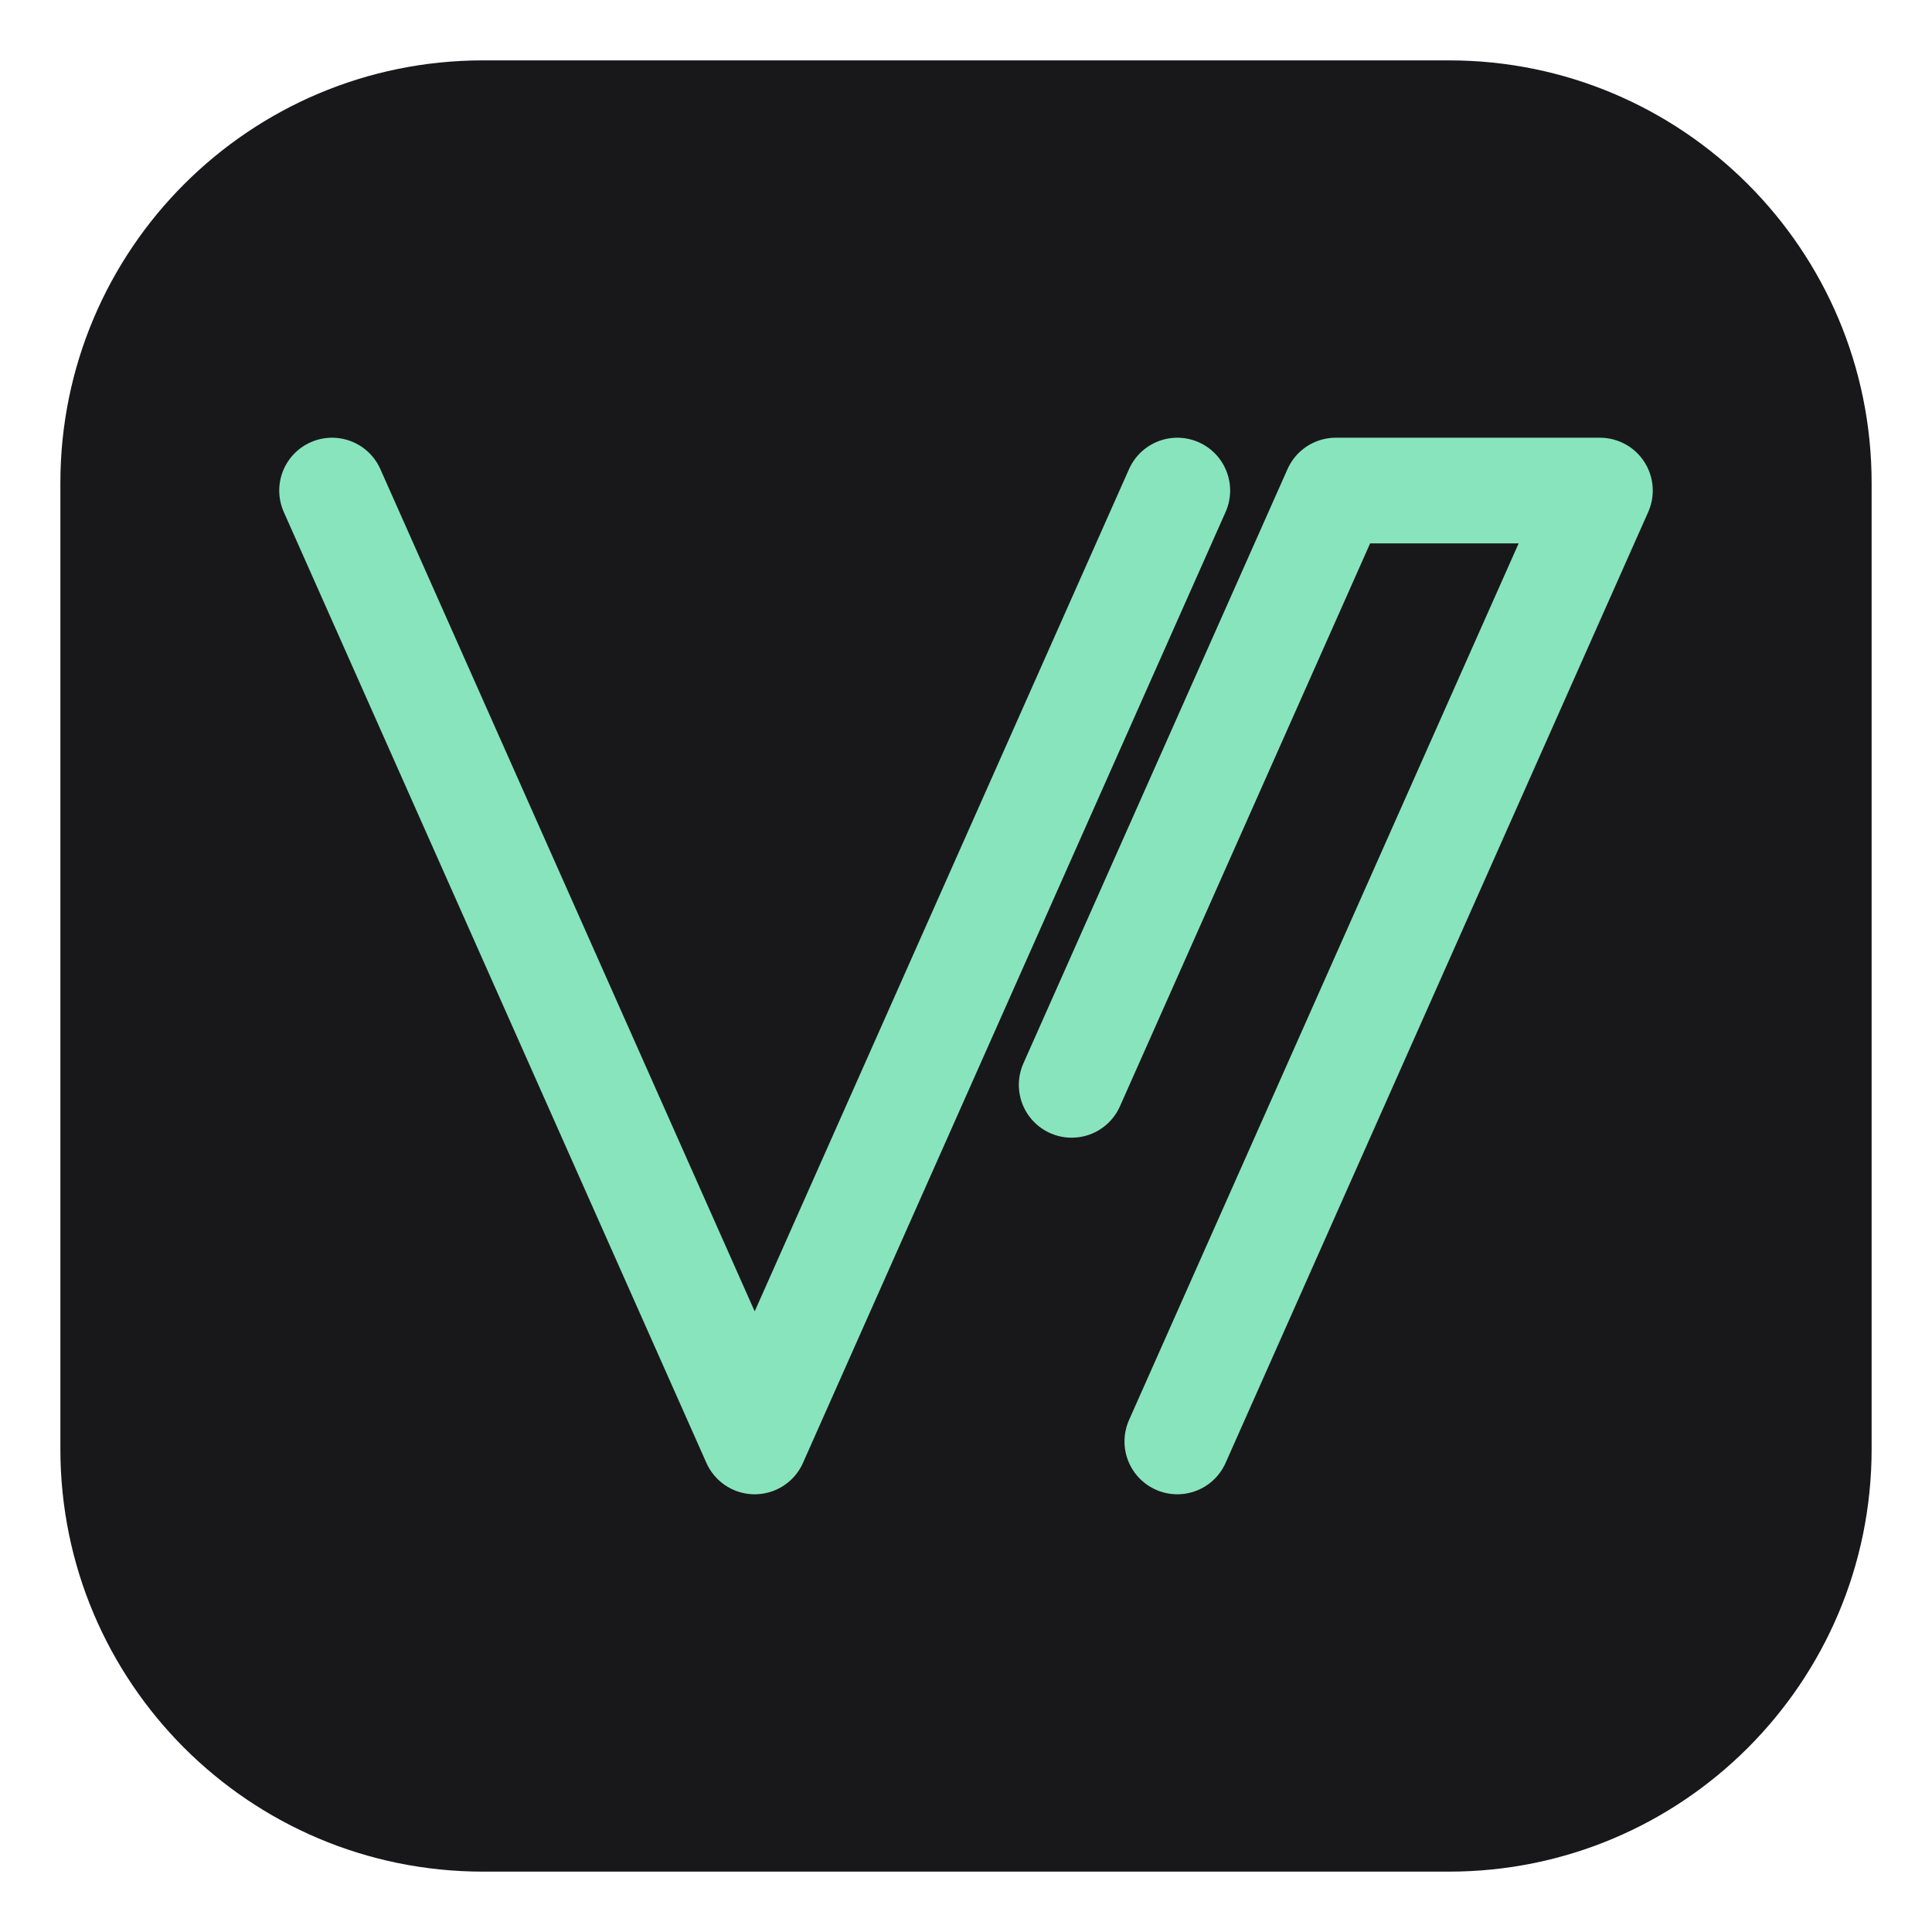
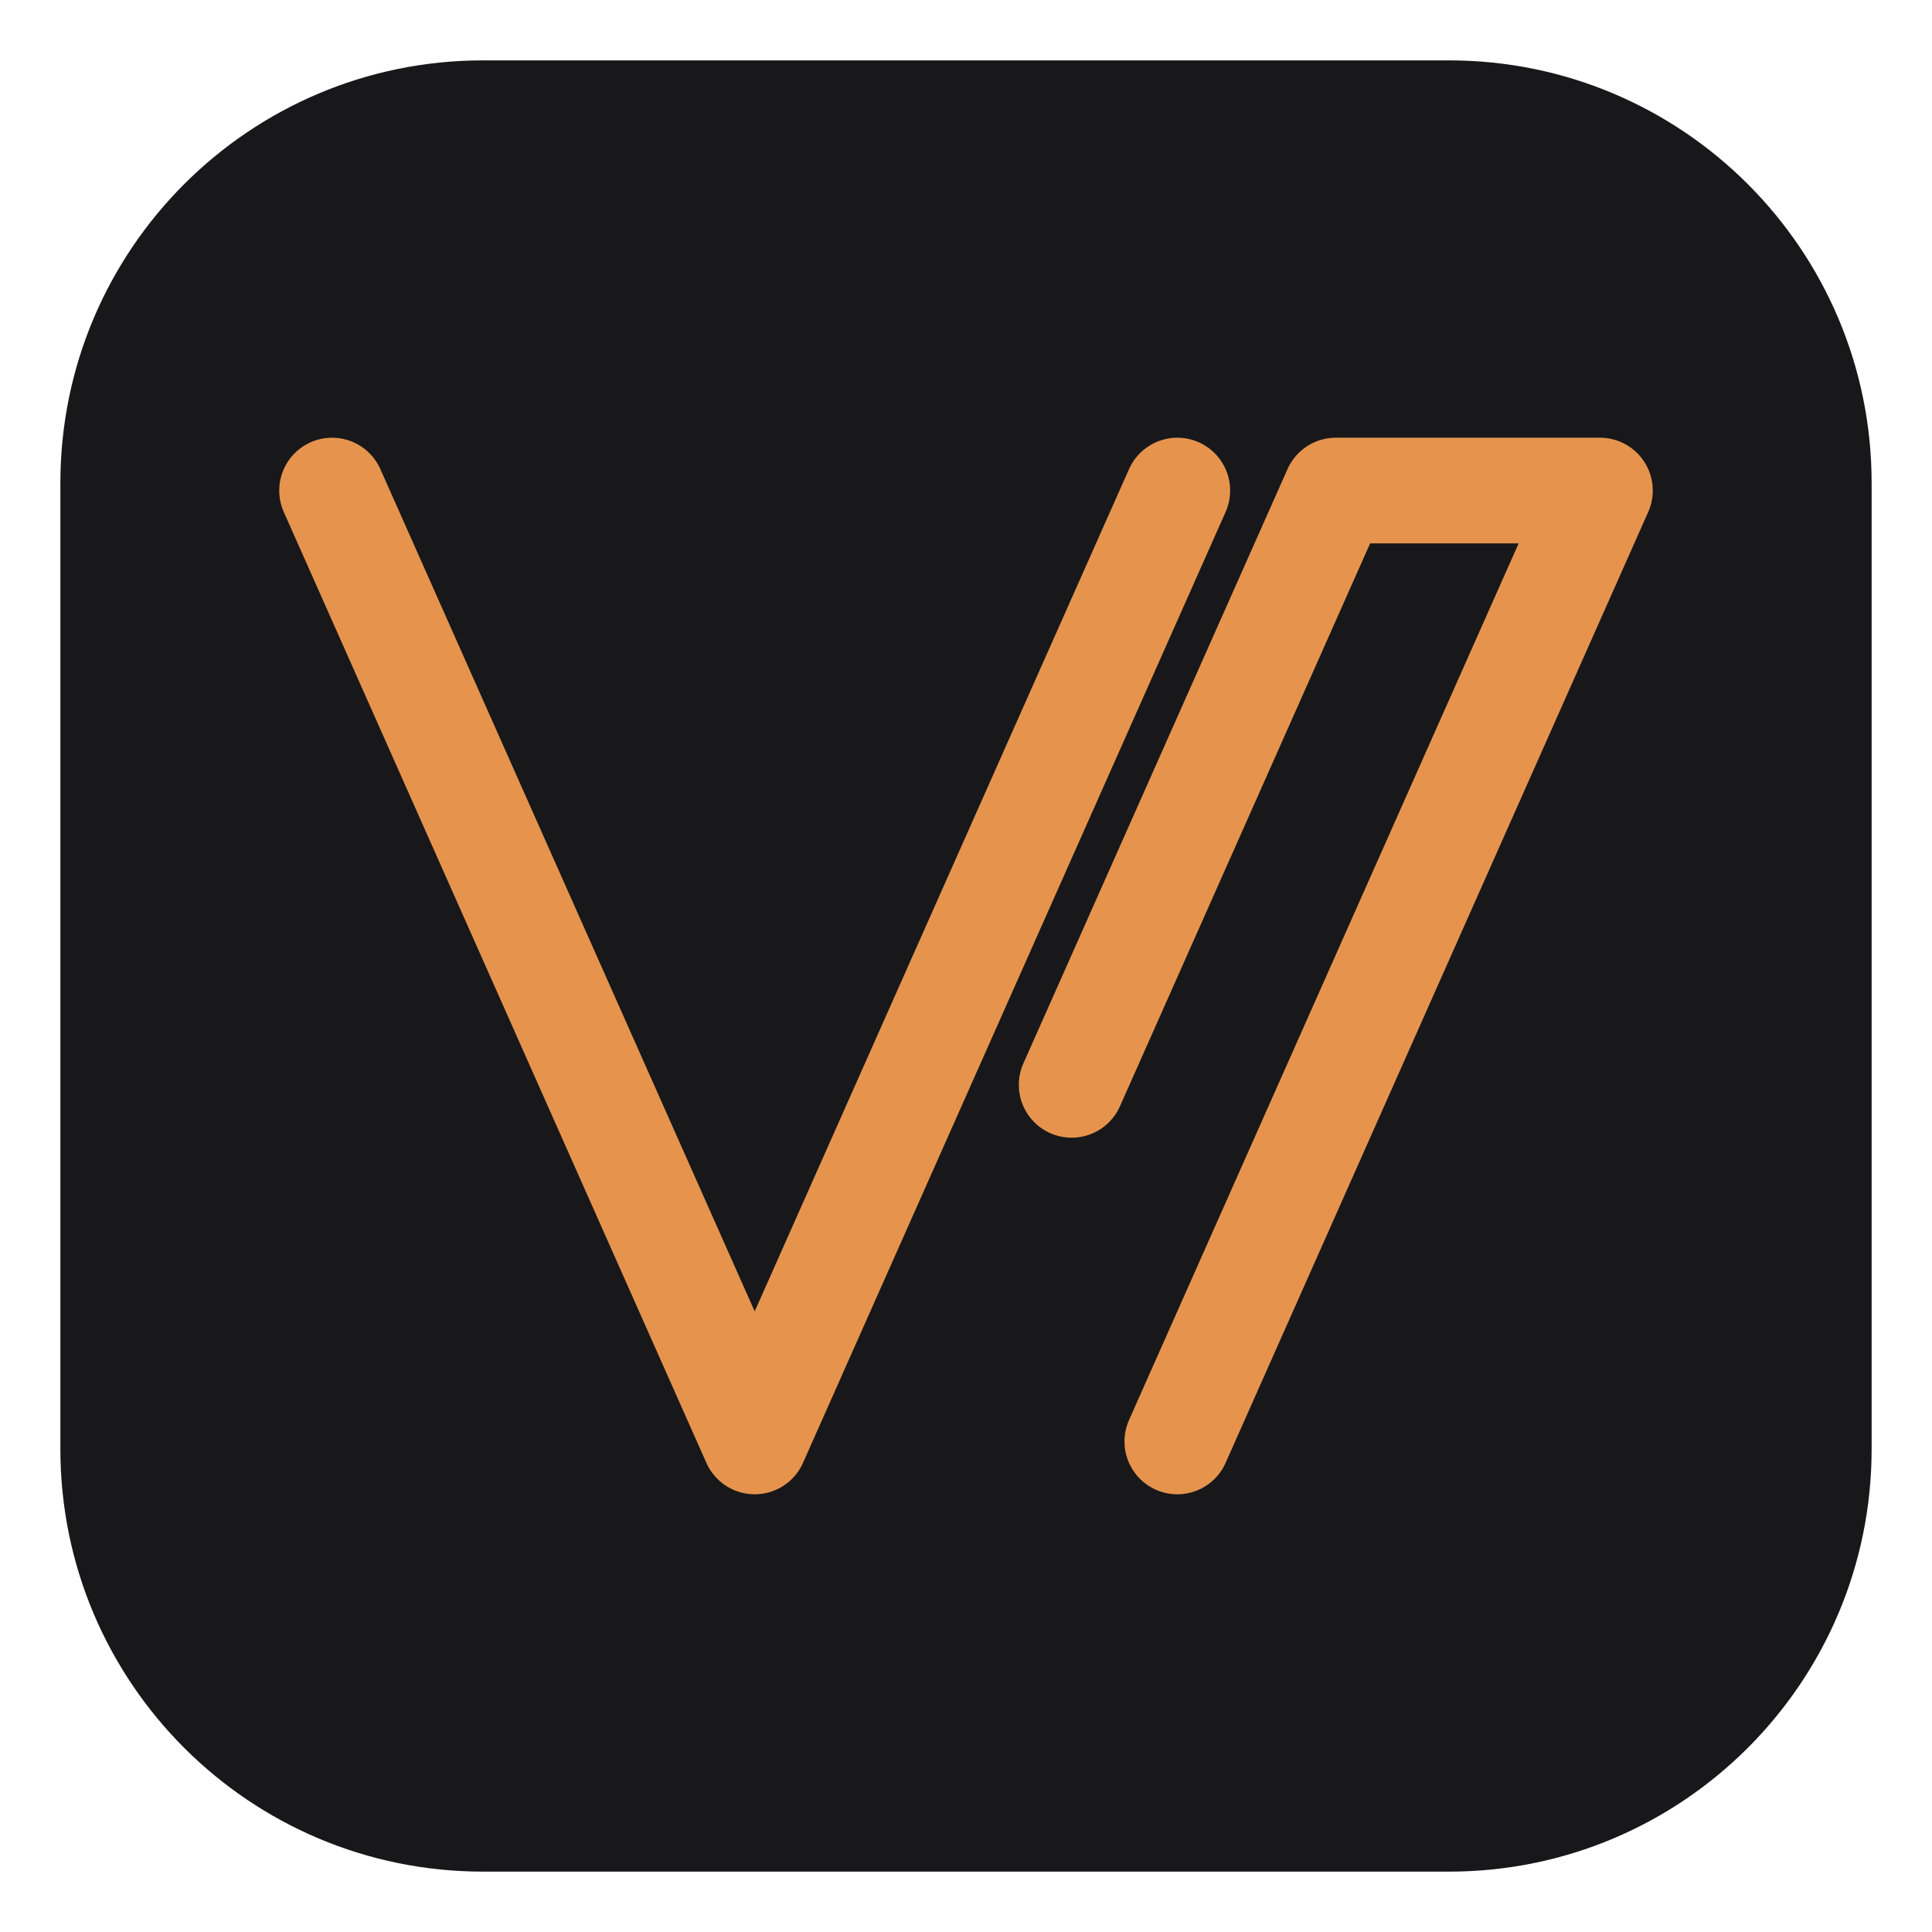
<svg xmlns="http://www.w3.org/2000/svg" width="1024" height="1024" viewBox="0 0 32 32" fill="none">
  <rect x="1" y="1" width="30" height="30" rx="7" fill="#18181b" />
-   <path d="M4 7L12 25L20 7M18 18.25L23 7H28L20 25" transform="translate(2 2) scale(.875)" stroke="#88e4bd" stroke-width="2" stroke-linecap="round" stroke-linejoin="round" />
+   <path d="M4 7L12 25L20 7M18 18.25L23 7H28L20 25" transform="translate(2 2) scale(.875)" stroke="#e6944d" stroke-width="2" stroke-linecap="round" stroke-linejoin="round" />
</svg>
